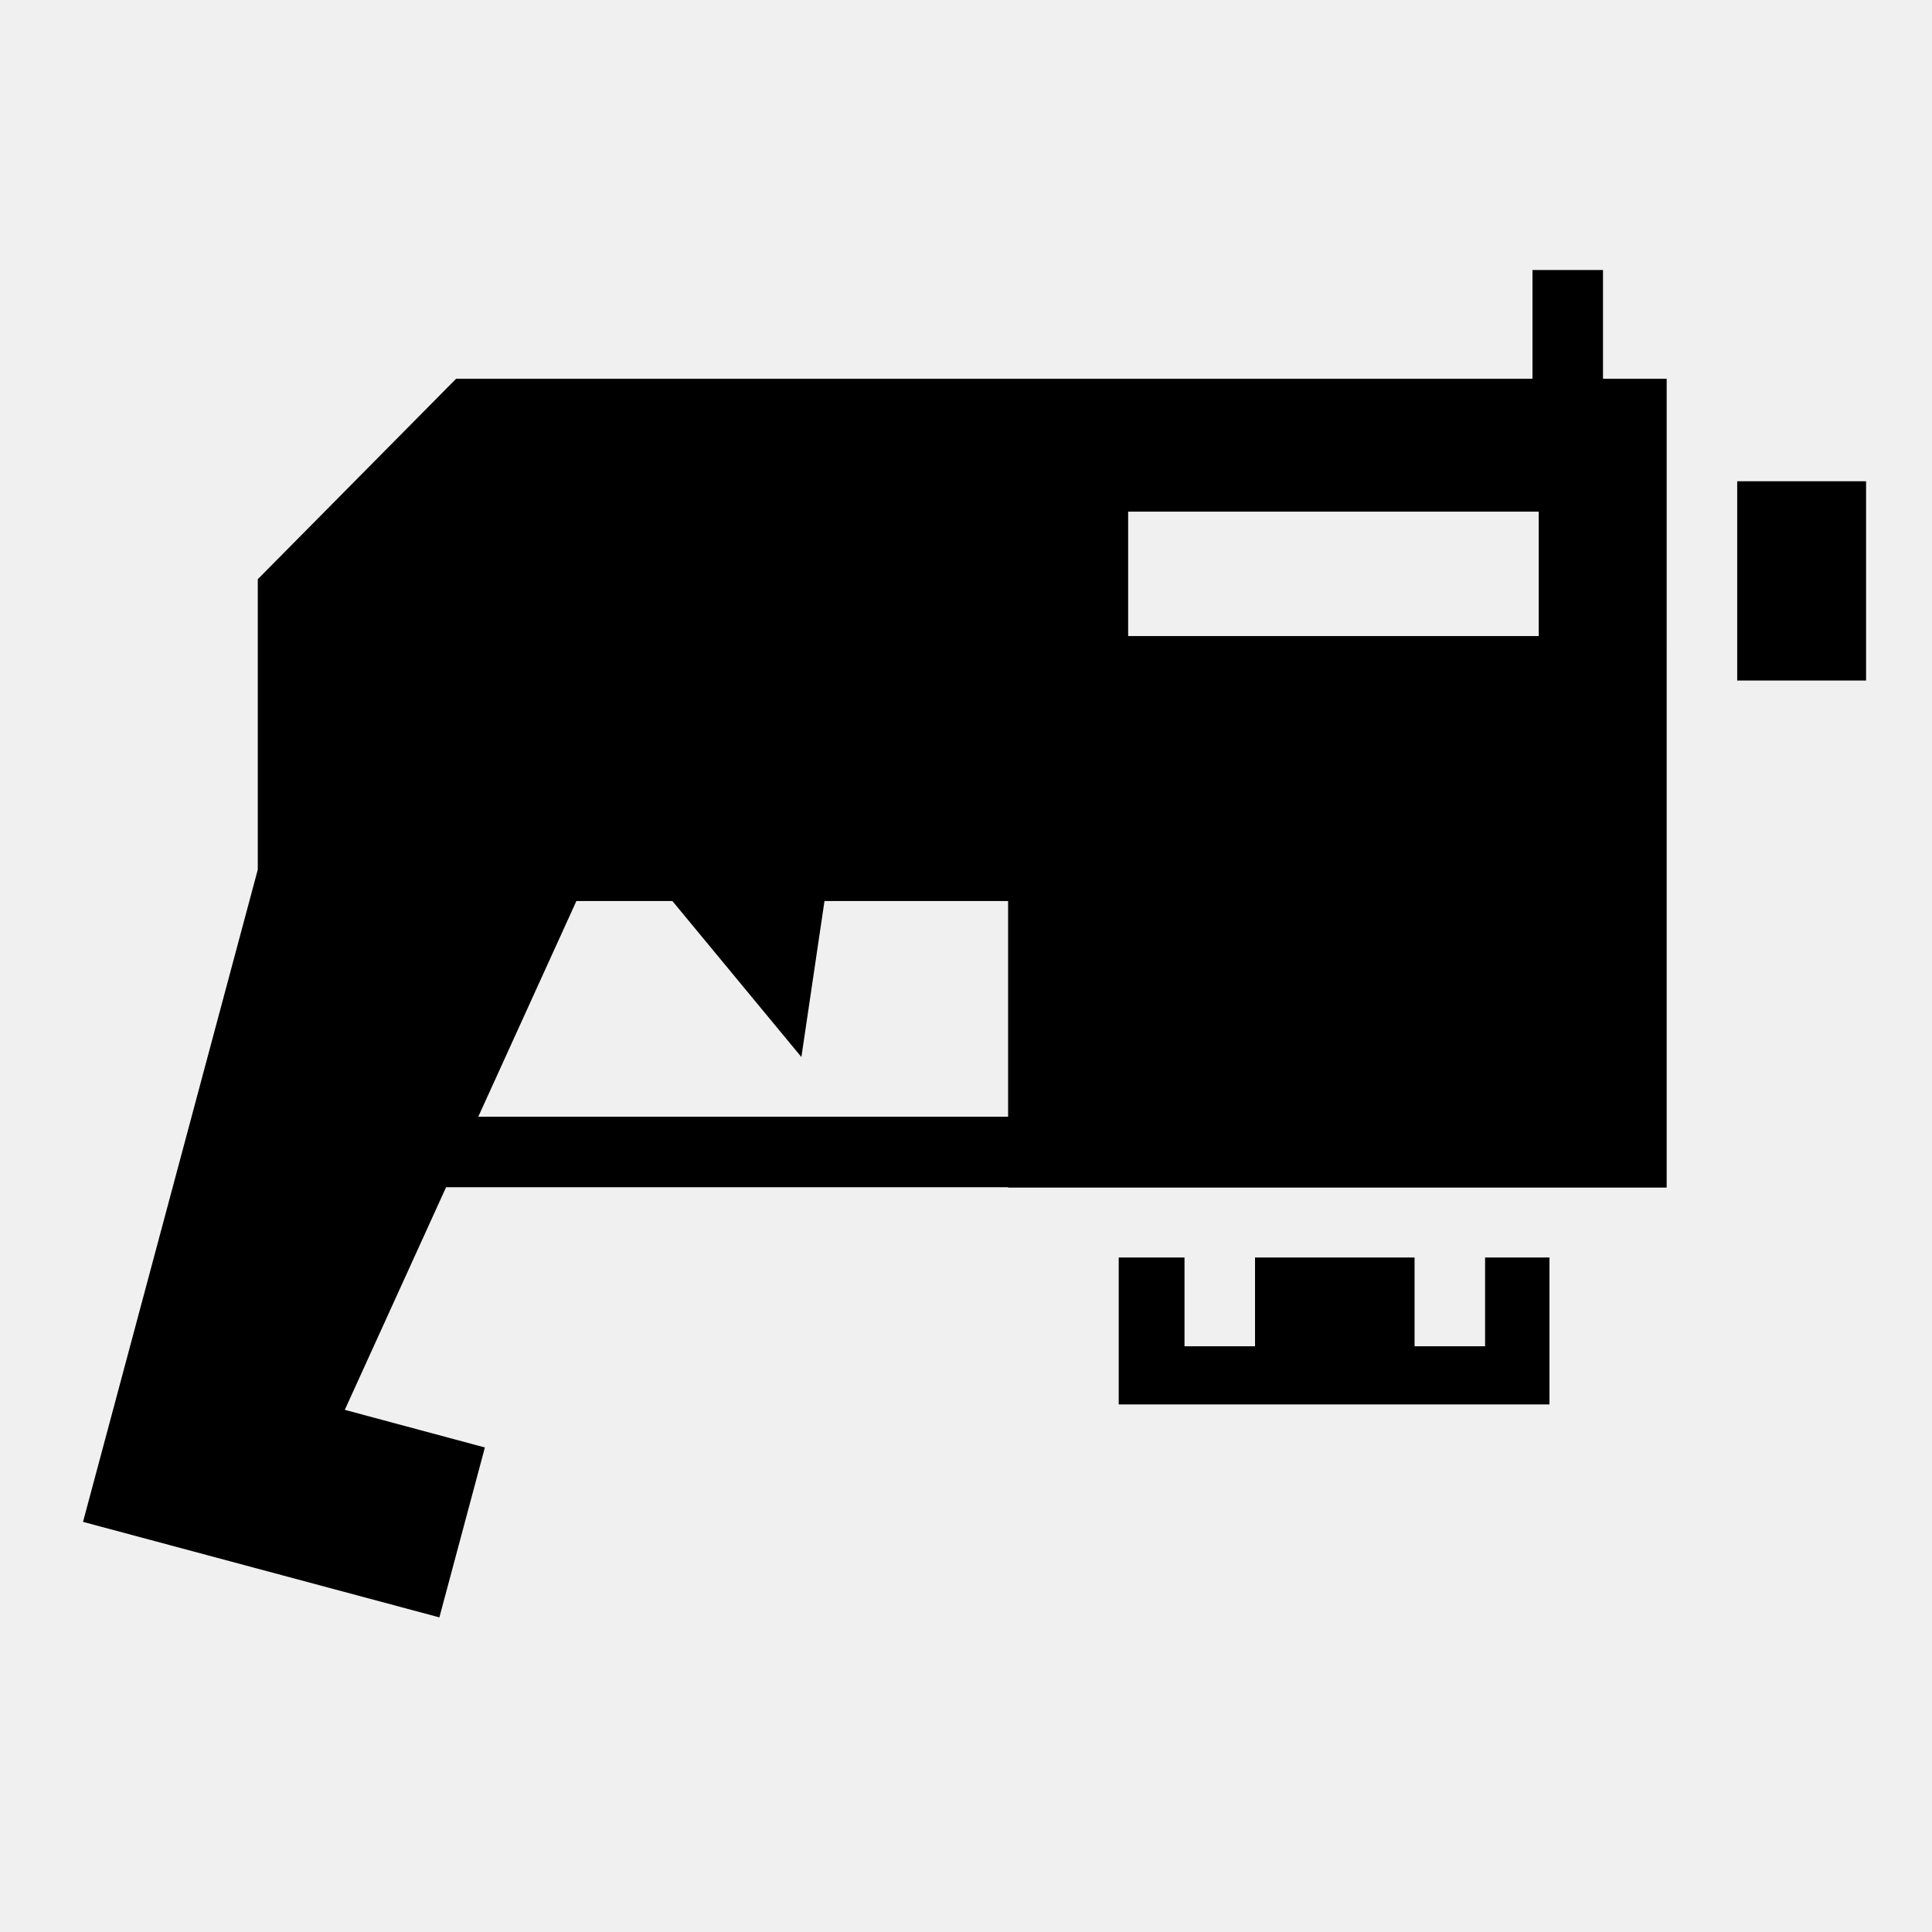
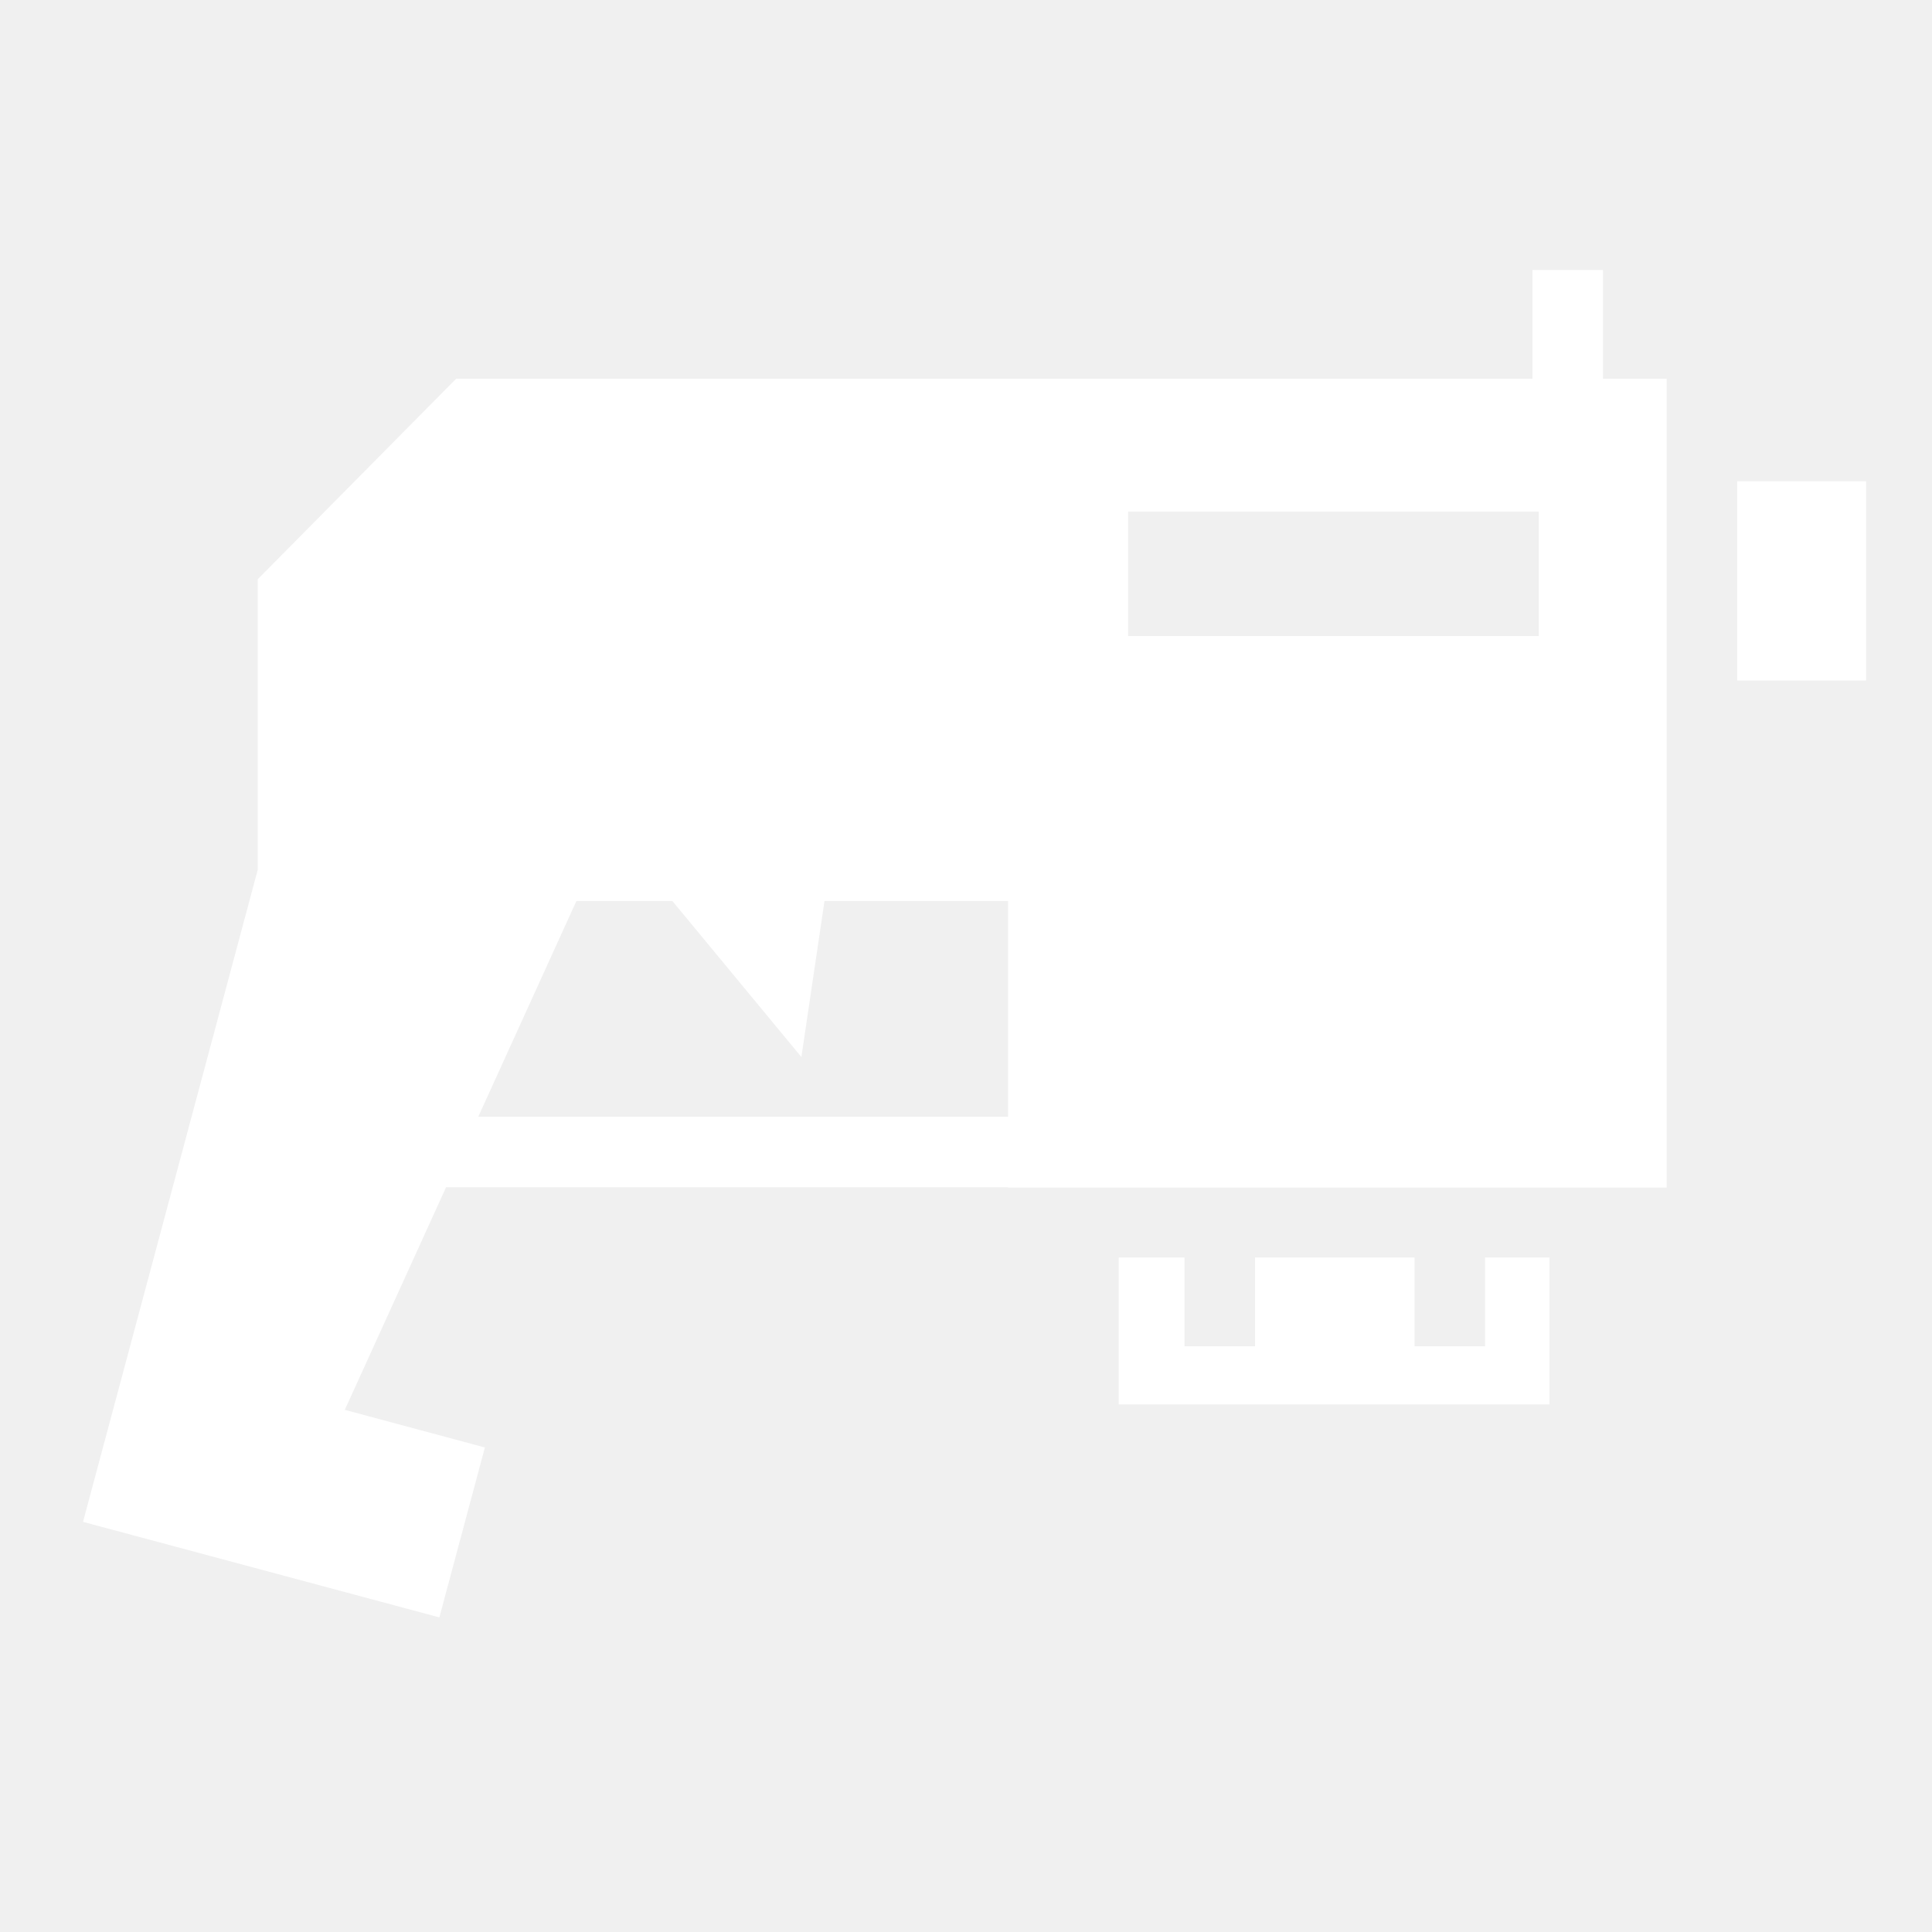
<svg xmlns="http://www.w3.org/2000/svg" viewBox="0 0 512 512">
-   <path fill="#000" d="M406.125 71.563v28.812h-285.25L68.312 153.5v76.97L22 403.312l94.438 25.312 12.062-45.03-37.125-9.97 26.844-59h148.936v.094h174.53l.002-214.345h-16.875V71.562h-18.688zm54.25 55.968v52.814h34.156V127.53h-34.155zm-161.406 8.064h108.81v32.97H298.97v-32.97zM152.75 238.78h25.438l34.187 41.345 6.125-41.344h48.656v57.157H126.75l26-57.156zm143.72 94.47v38.938h114.155V333.25h-17.063v23.53h-18.687v-23.53h-42.28v23.53h-18.69v-23.53H296.47z" />
+   <path fill="#fff" d="M406.125 71.563v28.812h-285.25L68.312 153.5v76.97L22 403.312l94.438 25.312 12.062-45.03-37.125-9.97 26.844-59h148.936v.094h174.53l.002-214.345h-16.875V71.562h-18.688zm54.25 55.968v52.814h34.156V127.53h-34.155zm-161.406 8.064h108.81v32.97H298.97v-32.97zM152.75 238.78h25.438l34.187 41.345 6.125-41.344h48.656v57.157H126.75l26-57.156zm143.72 94.47v38.938h114.155V333.25h-17.063v23.53h-18.687v-23.53h-42.28v23.53h-18.69v-23.53H296.47z" />
</svg>
